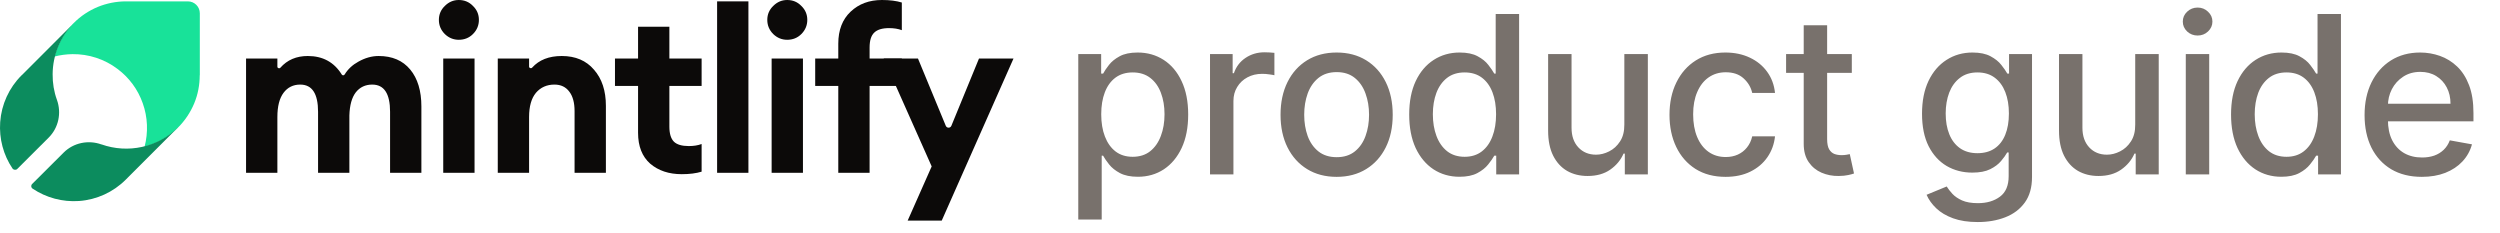
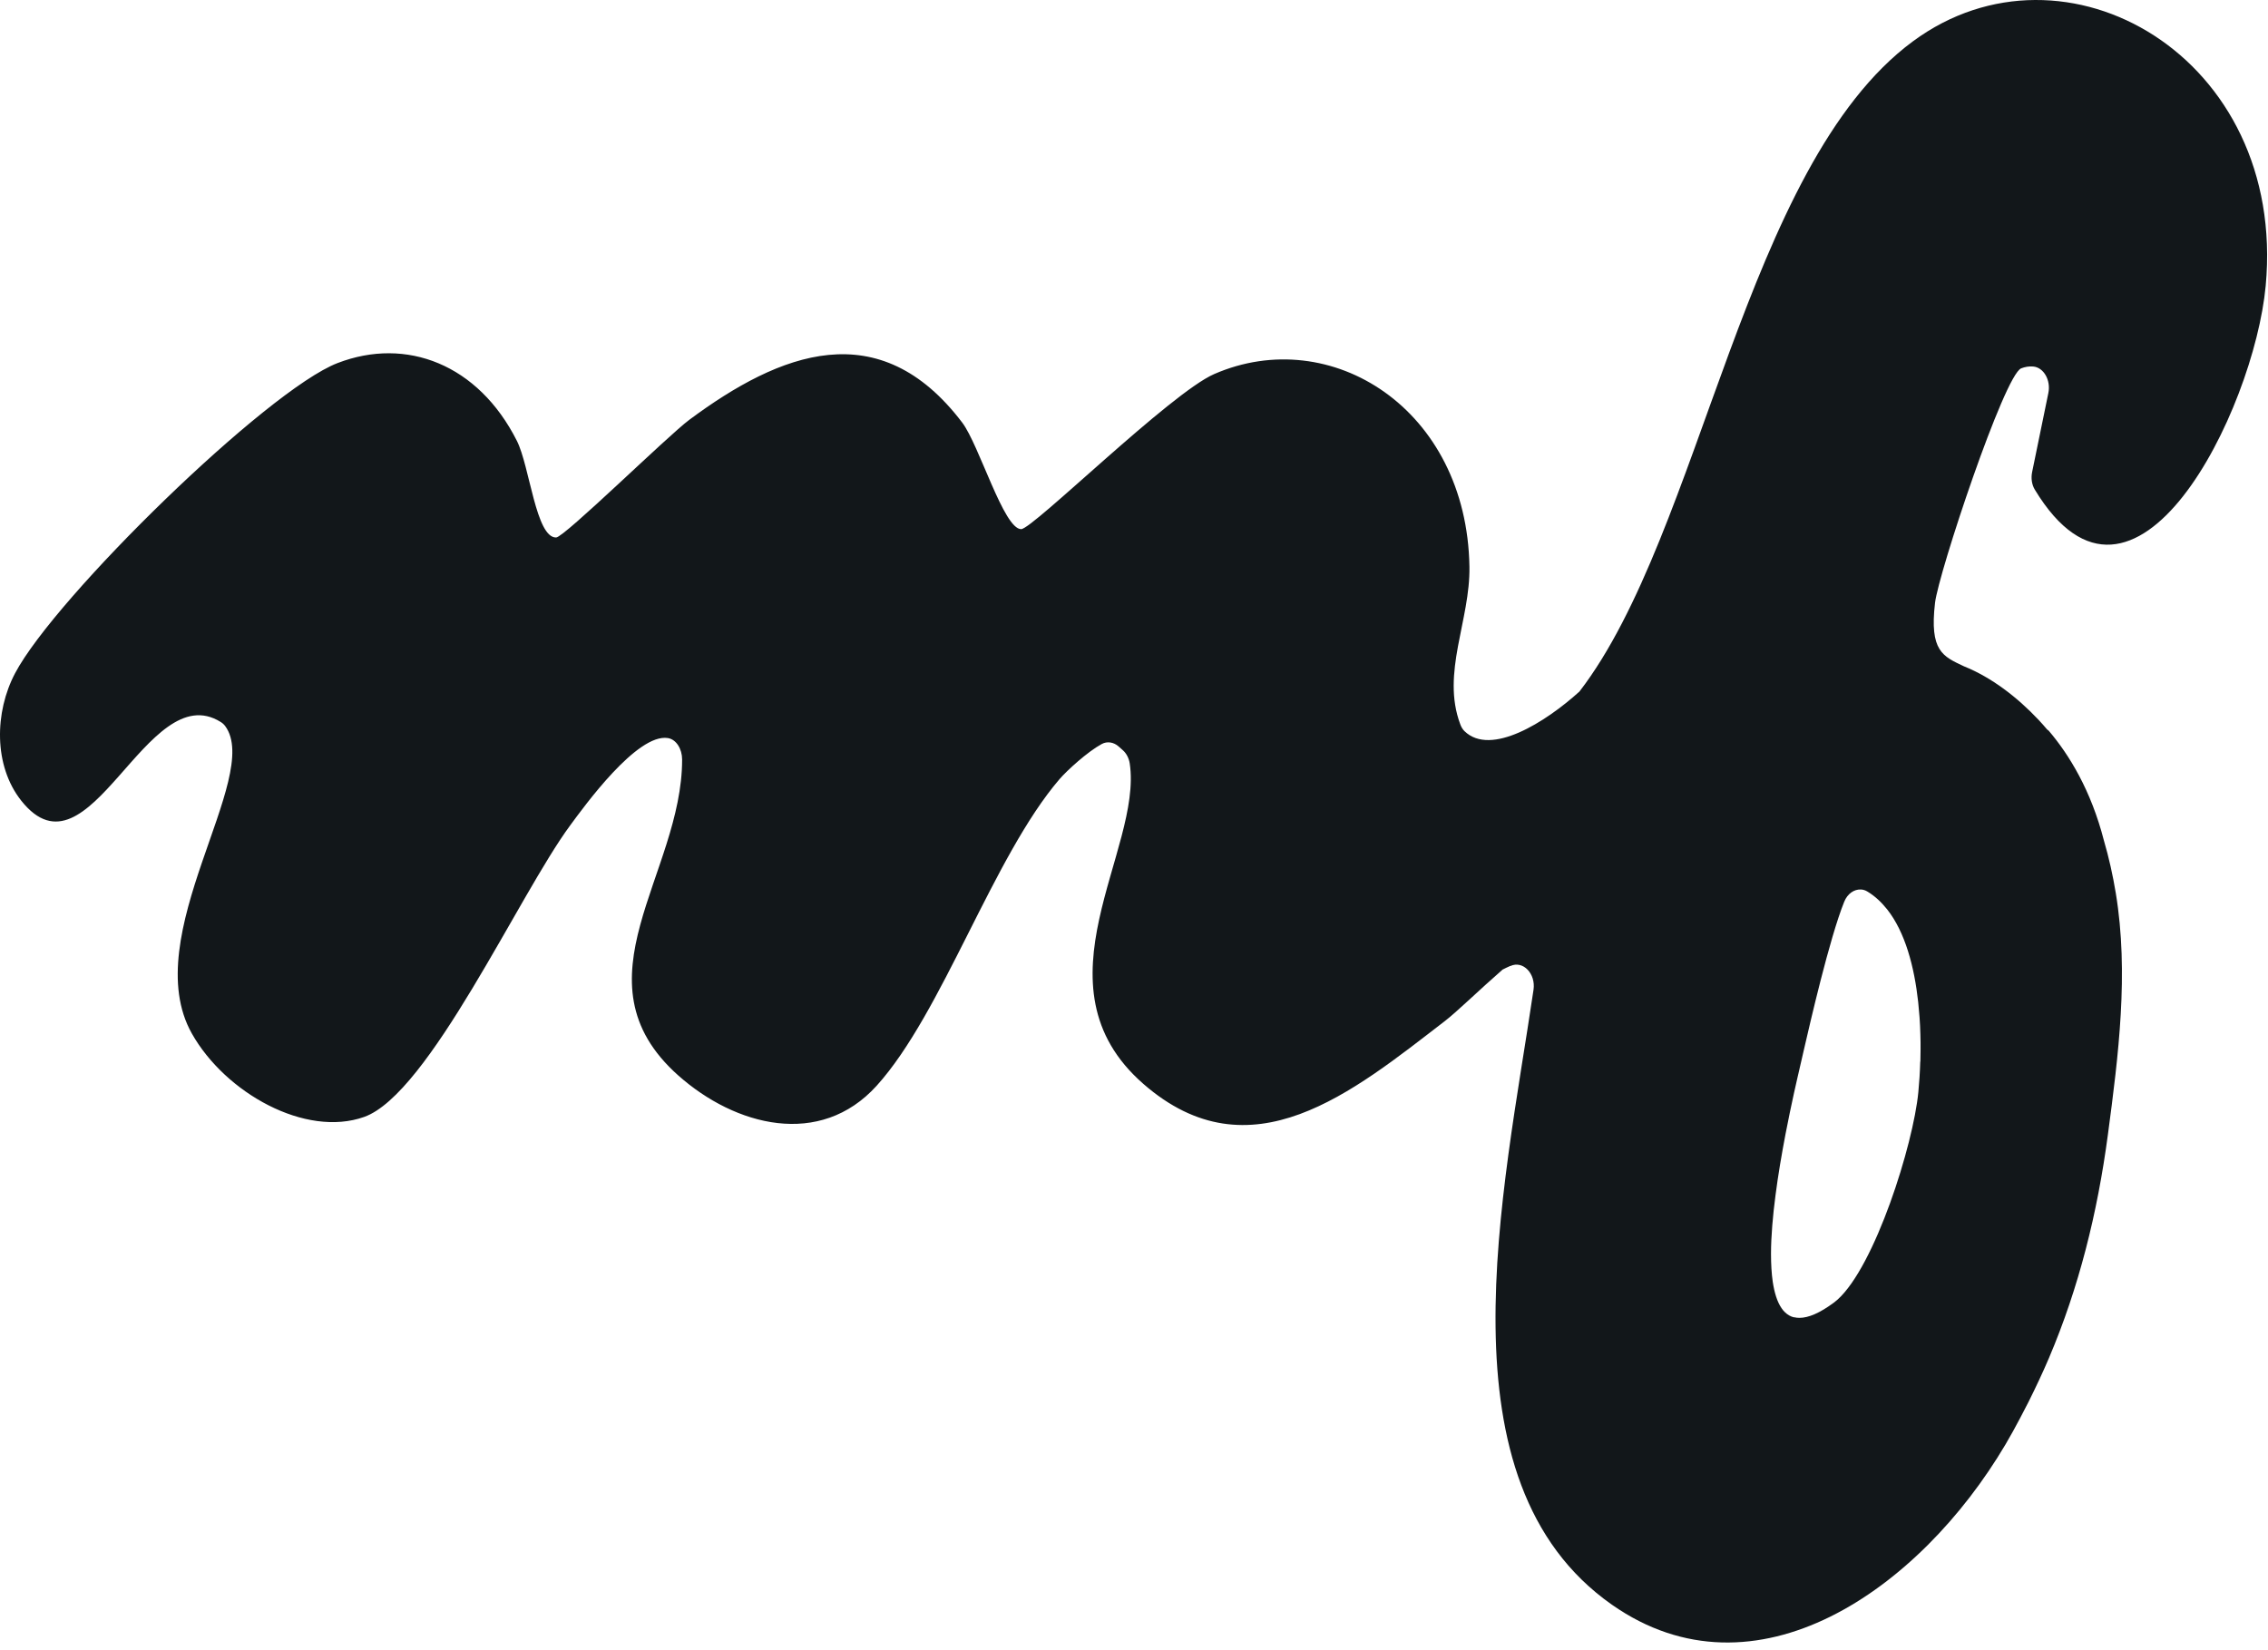
- <svg xmlns="http://www.w3.org/2000/svg" width="204" height="19" viewBox="0 0 204 19" fill="none">
-   <path d="M76.846 18H74.066L76.025 13.579L72.108 4.775H74.906L77.176 10.266C77.26 10.469 77.549 10.469 77.632 10.265L79.886 4.775H82.703L76.846 18Z" fill="#0C0A09" />
-   <path d="M68.404 14.101V7.013H66.52V4.775H68.404V3.563C68.404 2.456 68.74 1.585 69.411 0.951C70.082 0.317 70.934 0 71.966 0C72.601 0 73.141 0.068 73.589 0.205V2.462C73.291 2.35 72.943 2.294 72.545 2.294C71.985 2.294 71.581 2.419 71.332 2.667C71.084 2.904 70.959 3.308 70.959 3.88V4.775H73.589V7.013H70.959V14.101H68.404Z" fill="#0C0A09" />
-   <path d="M64.234 3.246C63.798 3.246 63.419 3.09 63.096 2.779C62.773 2.456 62.611 2.07 62.611 1.623C62.611 1.175 62.773 0.796 63.096 0.485C63.419 0.162 63.798 0 64.234 0C64.694 0 65.079 0.162 65.39 0.485C65.713 0.796 65.875 1.175 65.875 1.623C65.875 2.07 65.713 2.456 65.39 2.779C65.079 3.09 64.694 3.246 64.234 3.246ZM62.965 14.101V4.775H65.521V14.101H62.965Z" fill="#0C0A09" />
-   <path d="M58.516 14.101V0.112H61.071V14.101H58.516Z" fill="#0C0A09" />
-   <path d="M55.629 14.213C54.584 14.213 53.726 13.927 53.055 13.355C52.396 12.771 52.066 11.932 52.066 10.837V7.013H50.182V4.775H52.066V2.182H54.621V4.775H57.252V7.013H54.621V10.334C54.621 10.906 54.746 11.316 54.995 11.565C55.243 11.801 55.647 11.919 56.207 11.919C56.605 11.919 56.953 11.863 57.252 11.751V14.008C56.804 14.145 56.263 14.213 55.629 14.213Z" fill="#0C0A09" />
-   <path d="M40.618 14.102V4.775H43.173V5.436C43.173 5.558 43.339 5.612 43.42 5.521C43.989 4.887 44.796 4.57 45.84 4.57C46.96 4.57 47.836 4.943 48.471 5.689C49.117 6.423 49.441 7.405 49.441 8.636V14.102H46.885V9.065C46.885 8.381 46.742 7.853 46.456 7.48C46.17 7.094 45.766 6.902 45.244 6.902C44.622 6.902 44.118 7.126 43.733 7.573C43.36 8.021 43.173 8.68 43.173 9.55V14.102H40.618Z" fill="#0C0A09" />
-   <path d="M37.436 3.246C37.001 3.246 36.622 3.09 36.298 2.779C35.975 2.456 35.813 2.07 35.813 1.623C35.813 1.175 35.975 0.796 36.298 0.485C36.622 0.162 37.001 0 37.436 0C37.896 0 38.282 0.162 38.593 0.485C38.916 0.796 39.078 1.175 39.078 1.623C39.078 2.07 38.916 2.456 38.593 2.779C38.282 3.09 37.896 3.246 37.436 3.246ZM36.168 14.101V4.775H38.723V14.101H36.168Z" fill="#0C0A09" />
-   <path d="M31.83 14.102V9.121C31.83 7.642 31.345 6.902 30.375 6.902C29.815 6.902 29.367 7.113 29.032 7.536C28.708 7.959 28.534 8.587 28.509 9.42V14.102H25.954V9.121C25.954 7.642 25.469 6.902 24.499 6.902C23.927 6.902 23.473 7.126 23.137 7.573C22.802 8.021 22.634 8.68 22.634 9.55V14.102H20.078V4.775H22.634V5.443C22.634 5.564 22.797 5.618 22.877 5.527C23.44 4.889 24.186 4.57 25.115 4.57C26.341 4.57 27.266 5.075 27.889 6.084C27.941 6.168 28.068 6.167 28.12 6.082C28.389 5.644 28.761 5.296 29.237 5.036C29.784 4.726 30.337 4.57 30.897 4.57C32.004 4.57 32.862 4.937 33.471 5.671C34.08 6.404 34.385 7.412 34.385 8.692V14.102H31.83Z" fill="#0C0A09" />
-   <path d="M16.305 6.139V1.086C16.305 0.544 15.865 0.112 15.331 0.112H10.281C9.488 0.112 8.702 0.269 7.972 0.568C7.242 0.874 6.574 1.314 6.016 1.88L5.977 1.919C5.239 2.666 4.713 3.593 4.446 4.614C4.925 4.488 5.419 4.426 5.914 4.418C7.234 4.402 8.53 4.826 9.582 5.62C10.532 6.327 11.255 7.301 11.648 8.425C12.056 9.564 12.103 10.806 11.797 11.977C12.81 11.71 13.745 11.183 14.491 10.444L14.53 10.405C15.088 9.847 15.535 9.179 15.842 8.449C16.148 7.718 16.297 6.932 16.297 6.139H16.305Z" fill="#18E299" />
-   <path d="M4.295 6.053C4.303 4.503 4.921 3.016 6.008 1.904L1.807 6.108C1.791 6.124 1.775 6.131 1.76 6.147C0.735 7.165 0.117 8.527 0.015 9.967C-0.079 11.313 0.273 12.644 1.024 13.756C1.096 13.862 1.29 13.897 1.4 13.795L3.974 11.227C4.78 10.421 5.03 9.223 4.647 8.151C4.404 7.486 4.287 6.773 4.295 6.053Z" fill="#0C8C5E" />
-   <path d="M14.506 10.406C13.7 11.196 12.69 11.744 11.595 11.987C10.492 12.23 9.349 12.159 8.285 11.784C8.285 11.784 8.277 11.784 8.27 11.784C7.198 11.4 6.001 11.65 5.195 12.449L2.62 15.016C2.511 15.126 2.527 15.306 2.66 15.392C3.771 16.136 5.101 16.496 6.447 16.402C7.886 16.3 9.24 15.682 10.265 14.656L10.304 14.617L14.506 10.414V10.406Z" fill="#0C8C5E" />
-   <path d="M87.987 17.914V4.414H89.854V6.006H90.014C90.124 5.801 90.284 5.565 90.493 5.296C90.702 5.028 90.992 4.793 91.362 4.593C91.733 4.389 92.223 4.286 92.833 4.286C93.625 4.286 94.333 4.487 94.955 4.887C95.577 5.288 96.065 5.865 96.418 6.62C96.776 7.374 96.956 8.281 96.956 9.343C96.956 10.404 96.779 11.313 96.425 12.072C96.071 12.826 95.585 13.408 94.968 13.817C94.35 14.222 93.644 14.424 92.852 14.424C92.255 14.424 91.767 14.324 91.388 14.124C91.013 13.924 90.719 13.689 90.506 13.421C90.293 13.152 90.129 12.914 90.014 12.705H89.899V17.914H87.987ZM89.86 9.323C89.86 10.014 89.96 10.619 90.161 11.139C90.361 11.659 90.651 12.066 91.03 12.36C91.409 12.649 91.874 12.794 92.424 12.794C92.995 12.794 93.472 12.643 93.855 12.34C94.239 12.034 94.529 11.618 94.725 11.094C94.925 10.57 95.025 9.98 95.025 9.323C95.025 8.676 94.927 8.094 94.731 7.578C94.539 7.063 94.249 6.656 93.862 6.357C93.478 6.059 92.999 5.91 92.424 5.91C91.87 5.91 91.401 6.053 91.017 6.338C90.638 6.624 90.35 7.022 90.154 7.534C89.958 8.045 89.86 8.642 89.86 9.323ZM98.737 14.232V4.414H100.584V5.974H100.686C100.865 5.445 101.181 5.03 101.632 4.727C102.088 4.421 102.604 4.267 103.179 4.267C103.299 4.267 103.439 4.271 103.601 4.28C103.767 4.289 103.897 4.299 103.991 4.312V6.14C103.914 6.119 103.778 6.095 103.582 6.07C103.386 6.04 103.19 6.025 102.994 6.025C102.542 6.025 102.14 6.121 101.786 6.313C101.436 6.5 101.159 6.762 100.955 7.099C100.75 7.431 100.648 7.811 100.648 8.237V14.232H98.737ZM109.069 14.431C108.149 14.431 107.345 14.22 106.659 13.798C105.973 13.376 105.441 12.786 105.061 12.027C104.682 11.269 104.492 10.382 104.492 9.368C104.492 8.35 104.682 7.459 105.061 6.696C105.441 5.933 105.973 5.341 106.659 4.919C107.345 4.497 108.149 4.286 109.069 4.286C109.99 4.286 110.793 4.497 111.479 4.919C112.165 5.341 112.698 5.933 113.077 6.696C113.456 7.459 113.646 8.35 113.646 9.368C113.646 10.382 113.456 11.269 113.077 12.027C112.698 12.786 112.165 13.376 111.479 13.798C110.793 14.22 109.99 14.431 109.069 14.431ZM109.076 12.826C109.672 12.826 110.166 12.668 110.558 12.353C110.95 12.038 111.24 11.618 111.428 11.094C111.62 10.57 111.715 9.992 111.715 9.362C111.715 8.735 111.62 8.16 111.428 7.636C111.24 7.107 110.95 6.683 110.558 6.364C110.166 6.044 109.672 5.884 109.076 5.884C108.475 5.884 107.976 6.044 107.58 6.364C107.188 6.683 106.896 7.107 106.704 7.636C106.517 8.16 106.423 8.735 106.423 9.362C106.423 9.992 106.517 10.57 106.704 11.094C106.896 11.618 107.188 12.038 107.58 12.353C107.976 12.668 108.475 12.826 109.076 12.826ZM119.095 14.424C118.302 14.424 117.595 14.222 116.972 13.817C116.355 13.408 115.869 12.826 115.515 12.072C115.166 11.313 114.991 10.404 114.991 9.343C114.991 8.281 115.168 7.374 115.521 6.62C115.879 5.865 116.369 5.288 116.992 4.887C117.614 4.487 118.319 4.286 119.107 4.286C119.717 4.286 120.207 4.389 120.578 4.593C120.953 4.793 121.242 5.028 121.447 5.296C121.656 5.565 121.818 5.801 121.933 6.006H122.048V1.142H123.959V14.232H122.092V12.705H121.933C121.818 12.914 121.651 13.152 121.434 13.421C121.221 13.689 120.927 13.924 120.552 14.124C120.177 14.324 119.691 14.424 119.095 14.424ZM119.516 12.794C120.066 12.794 120.531 12.649 120.91 12.36C121.293 12.066 121.583 11.659 121.779 11.139C121.98 10.619 122.08 10.014 122.08 9.323C122.08 8.642 121.982 8.045 121.786 7.534C121.59 7.022 121.302 6.624 120.923 6.338C120.543 6.053 120.075 5.91 119.516 5.91C118.941 5.91 118.462 6.059 118.078 6.357C117.695 6.656 117.405 7.063 117.209 7.578C117.017 8.094 116.921 8.676 116.921 9.323C116.921 9.98 117.019 10.57 117.215 11.094C117.411 11.618 117.701 12.034 118.085 12.34C118.472 12.643 118.95 12.794 119.516 12.794ZM132.546 10.161V4.414H134.464V14.232H132.585V12.532H132.482C132.256 13.056 131.894 13.493 131.396 13.842C130.901 14.188 130.286 14.36 129.548 14.36C128.918 14.36 128.359 14.222 127.874 13.945C127.392 13.664 127.013 13.248 126.736 12.698C126.463 12.149 126.327 11.469 126.327 10.659V4.414H128.238V10.429C128.238 11.098 128.423 11.631 128.794 12.027C129.165 12.424 129.646 12.622 130.239 12.622C130.597 12.622 130.952 12.532 131.306 12.353C131.664 12.174 131.96 11.904 132.195 11.541C132.433 11.179 132.55 10.719 132.546 10.161ZM140.807 14.431C139.857 14.431 139.039 14.215 138.353 13.785C137.671 13.35 137.147 12.752 136.78 11.989C136.414 11.226 136.231 10.352 136.231 9.368C136.231 8.371 136.418 7.491 136.793 6.728C137.168 5.961 137.697 5.362 138.378 4.932C139.06 4.502 139.864 4.286 140.788 4.286C141.534 4.286 142.199 4.425 142.783 4.702C143.366 4.975 143.837 5.358 144.195 5.852C144.557 6.347 144.773 6.924 144.841 7.585H142.981C142.878 7.124 142.644 6.728 142.278 6.396C141.915 6.063 141.43 5.897 140.82 5.897C140.288 5.897 139.821 6.038 139.42 6.319C139.024 6.596 138.715 6.992 138.494 7.508C138.272 8.019 138.161 8.624 138.161 9.323C138.161 10.039 138.27 10.657 138.487 11.177C138.704 11.697 139.011 12.1 139.408 12.385C139.808 12.671 140.279 12.813 140.82 12.813C141.182 12.813 141.511 12.747 141.805 12.615C142.103 12.479 142.352 12.285 142.552 12.034C142.757 11.782 142.9 11.48 142.981 11.126H144.841C144.773 11.761 144.566 12.328 144.221 12.826C143.876 13.325 143.413 13.717 142.834 14.002C142.258 14.288 141.583 14.431 140.807 14.431ZM151.108 4.414V5.948H145.745V4.414H151.108ZM147.183 2.062H149.094V11.35C149.094 11.72 149.15 11.999 149.26 12.187C149.371 12.37 149.514 12.496 149.689 12.564C149.868 12.628 150.062 12.66 150.27 12.66C150.424 12.66 150.558 12.649 150.673 12.628C150.788 12.607 150.878 12.59 150.942 12.577L151.287 14.156C151.176 14.198 151.018 14.241 150.814 14.284C150.609 14.33 150.354 14.356 150.047 14.36C149.544 14.369 149.075 14.279 148.64 14.092C148.206 13.904 147.854 13.614 147.586 13.223C147.317 12.83 147.183 12.338 147.183 11.746V2.062ZM161.382 18.119C160.602 18.119 159.931 18.017 159.369 17.812C158.81 17.607 158.354 17.337 158.001 17C157.647 16.663 157.383 16.295 157.208 15.894L158.851 15.217C158.966 15.404 159.119 15.602 159.311 15.811C159.507 16.024 159.771 16.205 160.104 16.355C160.44 16.504 160.873 16.578 161.401 16.578C162.126 16.578 162.724 16.401 163.197 16.048C163.67 15.698 163.907 15.14 163.907 14.373V12.443H163.786C163.67 12.652 163.504 12.884 163.287 13.139C163.074 13.395 162.78 13.617 162.405 13.804C162.03 13.992 161.542 14.085 160.941 14.085C160.166 14.085 159.467 13.904 158.844 13.542C158.227 13.176 157.737 12.636 157.374 11.925C157.016 11.209 156.837 10.329 156.837 9.285C156.837 8.241 157.014 7.346 157.368 6.6C157.726 5.855 158.216 5.284 158.838 4.887C159.46 4.487 160.166 4.286 160.954 4.286C161.563 4.286 162.055 4.389 162.43 4.593C162.805 4.793 163.097 5.028 163.306 5.296C163.519 5.565 163.683 5.801 163.798 6.006H163.939V4.414H165.812V14.45C165.812 15.293 165.616 15.986 165.224 16.527C164.832 17.068 164.301 17.469 163.632 17.729C162.967 17.989 162.217 18.119 161.382 18.119ZM161.363 12.5C161.913 12.5 162.377 12.372 162.756 12.117C163.14 11.857 163.43 11.486 163.626 11.004C163.826 10.519 163.926 9.937 163.926 9.259C163.926 8.599 163.828 8.017 163.632 7.514C163.436 7.012 163.148 6.62 162.769 6.338C162.39 6.053 161.921 5.91 161.363 5.91C160.788 5.91 160.308 6.059 159.925 6.357C159.541 6.651 159.251 7.052 159.055 7.559C158.864 8.066 158.768 8.633 158.768 9.259C158.768 9.903 158.866 10.467 159.062 10.953C159.258 11.439 159.548 11.818 159.931 12.091C160.319 12.364 160.796 12.5 161.363 12.5ZM174.234 10.161V4.414H176.152V14.232H174.273V12.532H174.171C173.945 13.056 173.582 13.493 173.084 13.842C172.59 14.188 171.974 14.36 171.237 14.36C170.606 14.36 170.048 14.222 169.562 13.945C169.08 13.664 168.701 13.248 168.424 12.698C168.151 12.149 168.015 11.469 168.015 10.659V4.414H169.926V10.429C169.926 11.098 170.112 11.631 170.482 12.027C170.853 12.424 171.335 12.622 171.927 12.622C172.285 12.622 172.641 12.532 172.994 12.353C173.352 12.174 173.649 11.904 173.883 11.541C174.122 11.179 174.239 10.719 174.234 10.161ZM178.36 14.232V4.414H180.271V14.232H178.36ZM179.325 2.899C178.993 2.899 178.707 2.789 178.469 2.567C178.234 2.341 178.117 2.073 178.117 1.762C178.117 1.446 178.234 1.178 178.469 0.956C178.707 0.73 178.993 0.617 179.325 0.617C179.658 0.617 179.941 0.73 180.175 0.956C180.414 1.178 180.533 1.446 180.533 1.762C180.533 2.073 180.414 2.341 180.175 2.567C179.941 2.789 179.658 2.899 179.325 2.899ZM186.158 14.424C185.365 14.424 184.658 14.222 184.036 13.817C183.418 13.408 182.932 12.826 182.578 12.072C182.229 11.313 182.054 10.404 182.054 9.343C182.054 8.281 182.231 7.374 182.585 6.62C182.943 5.865 183.433 5.288 184.055 4.887C184.677 4.487 185.382 4.286 186.171 4.286C186.78 4.286 187.27 4.389 187.641 4.593C188.016 4.793 188.306 5.028 188.51 5.296C188.719 5.565 188.881 5.801 188.996 6.006H189.111V1.142H191.022V14.232H189.156V12.705H188.996C188.881 12.914 188.715 13.152 188.497 13.421C188.284 13.689 187.99 13.924 187.615 14.124C187.24 14.324 186.755 14.424 186.158 14.424ZM186.58 12.794C187.13 12.794 187.594 12.649 187.973 12.36C188.357 12.066 188.647 11.659 188.843 11.139C189.043 10.619 189.143 10.014 189.143 9.323C189.143 8.642 189.045 8.045 188.849 7.534C188.653 7.022 188.365 6.624 187.986 6.338C187.607 6.053 187.138 5.91 186.58 5.91C186.005 5.91 185.525 6.059 185.142 6.357C184.758 6.656 184.468 7.063 184.272 7.578C184.081 8.094 183.985 8.676 183.985 9.323C183.985 9.98 184.083 10.57 184.279 11.094C184.475 11.618 184.764 12.034 185.148 12.34C185.536 12.643 186.013 12.794 186.58 12.794ZM197.622 14.431C196.654 14.431 195.821 14.224 195.122 13.81C194.428 13.393 193.891 12.807 193.512 12.053C193.137 11.294 192.949 10.406 192.949 9.387C192.949 8.382 193.137 7.495 193.512 6.728C193.891 5.961 194.419 5.362 195.097 4.932C195.779 4.502 196.575 4.286 197.487 4.286C198.041 4.286 198.578 4.378 199.098 4.561C199.618 4.745 200.085 5.032 200.498 5.424C200.911 5.816 201.237 6.325 201.476 6.952C201.715 7.574 201.834 8.33 201.834 9.221V9.899H194.029V8.467H199.961C199.961 7.964 199.859 7.519 199.654 7.131C199.45 6.739 199.162 6.43 198.791 6.204C198.425 5.978 197.994 5.865 197.5 5.865C196.963 5.865 196.494 5.997 196.094 6.262C195.698 6.521 195.391 6.862 195.173 7.284C194.96 7.702 194.854 8.156 194.854 8.646V9.764C194.854 10.421 194.969 10.979 195.199 11.439C195.433 11.899 195.759 12.251 196.177 12.494C196.595 12.732 197.083 12.852 197.641 12.852C198.003 12.852 198.333 12.801 198.632 12.698C198.93 12.592 199.188 12.434 199.405 12.225C199.622 12.017 199.789 11.759 199.904 11.452L201.713 11.778C201.568 12.31 201.308 12.777 200.933 13.178C200.562 13.574 200.095 13.883 199.533 14.105C198.975 14.322 198.338 14.431 197.622 14.431Z" fill="#78716C" />
+ <svg xmlns="http://www.w3.org/2000/svg" width="176" height="128" viewBox="0 0 176 128" fill="none">
+   <path d="M148.441 3.211C135.352 12.877 132.091 41.307 122.568 53.67C119.937 56.052 115.691 58.73 113.647 56.746C113.503 56.607 113.392 56.417 113.318 56.209C111.824 52.232 114.1 48.143 114.03 43.981C113.832 31.729 103.273 25.087 94.221 29.032C90.831 30.508 80.143 41.058 79.245 41.067C77.89 41.072 75.989 34.536 74.667 32.793C68.228 24.315 60.532 27.349 53.493 32.58C51.823 33.819 43.79 41.705 43.156 41.714C41.584 41.742 41.107 36.178 40.108 34.208C37.116 28.279 31.538 26.119 26.196 28.177C20.729 30.281 4.306 46.316 1.17 52.25C-0.417 55.252 -0.514 59.414 1.651 62.143C6.951 68.817 11.368 52.44 17.126 56.033C17.256 56.112 17.376 56.218 17.473 56.348C20.401 60.298 10.619 72.642 14.888 80.213C17.487 84.825 23.712 88.307 28.263 86.684C33.3 84.889 40.252 69.474 44.243 64.063C45.339 62.578 49.441 56.894 51.833 57.282C52.485 57.389 52.933 58.133 52.933 58.943C52.943 67.841 44.359 76.102 52.633 83.465C57.064 87.405 63.636 89.117 68.03 84.265C73.131 78.622 77.072 66.458 82.233 60.455C82.811 59.789 84.388 58.346 85.494 57.745C85.924 57.509 86.433 57.601 86.807 57.934L87.126 58.217C87.409 58.466 87.603 58.832 87.668 59.248C88.69 65.996 79.976 76.472 88.722 84.117C97.033 91.378 104.965 84.755 112.134 79.237C113.05 78.534 114.835 76.791 116.583 75.269V75.26C116.787 75.158 116.99 75.056 117.194 74.969H117.217C118.193 74.525 119.192 75.57 119.002 76.823C116.681 92.595 111.445 114.971 125.084 124.54C136.194 132.328 148.954 123.397 155.633 112.098C156.026 111.432 156.396 110.757 156.757 110.073C156.965 109.684 157.168 109.291 157.367 108.898C157.386 108.861 157.404 108.819 157.427 108.782C157.978 107.672 158.51 106.553 159 105.401C161.326 99.93 162.765 94.144 163.574 88.071C164.393 81.92 165.211 75.51 164.189 69.321C163.958 67.92 163.653 66.551 163.264 65.224C162.265 61.339 160.572 58.577 158.986 56.713C158.944 56.681 158.898 56.644 158.857 56.612C158.648 56.362 158.431 56.121 158.209 55.881C156.539 54.105 154.537 52.569 152.409 51.714C150.772 50.941 149.722 50.539 150.161 46.788C150.43 44.471 155.536 29.116 156.845 28.588C157.127 28.477 157.455 28.417 157.77 28.445C158.598 28.51 159.162 29.518 158.954 30.508L157.696 36.636C157.599 37.112 157.668 37.612 157.904 38C165.614 50.733 174.919 31.886 175.821 22.183C177.472 4.399 160.23 -5.489 148.455 3.201L148.441 3.211ZM149.014 82.387C148.991 83.229 148.936 84.029 148.866 84.76C148.473 88.848 145.499 98.279 142.581 100.878C142.488 100.957 142.396 101.035 142.308 101.1C141.203 101.919 140.329 102.279 139.639 102.279C139.487 102.279 139.348 102.261 139.214 102.229V102.242H139.219C138.955 102.178 138.724 102.044 138.525 101.854C138.423 101.761 138.331 101.65 138.252 101.53C137.914 101.04 137.697 100.337 137.567 99.477C137.475 98.838 137.433 98.103 137.433 97.321V97.303C137.433 96.618 137.47 95.883 137.53 95.12C137.591 94.361 137.674 93.57 137.78 92.78C137.984 91.184 138.266 89.556 138.557 88.025C138.779 86.878 139.006 85.787 139.219 84.82C139.311 84.418 139.394 84.029 139.478 83.673C139.533 83.428 139.584 83.197 139.639 82.979C139.649 82.928 139.667 82.868 139.676 82.813C139.723 82.609 139.769 82.41 139.811 82.23C139.866 82.008 139.908 81.809 139.949 81.629C139.986 81.476 140.019 81.333 140.046 81.212C140.416 79.617 141.966 72.823 143.117 69.978C143.367 69.363 143.881 69.007 144.408 69.035C144.579 69.039 144.759 69.095 144.926 69.201C145.509 69.553 146.003 70.024 146.447 70.579C147.84 72.341 148.552 75.019 148.853 77.762C148.894 78.16 148.927 78.548 148.959 78.941C148.991 79.39 149.014 79.839 149.024 80.283C149.038 80.685 149.042 81.088 149.038 81.481C149.038 81.79 149.028 82.091 149.024 82.392L149.014 82.387Z" fill="#12171A" />
</svg>
